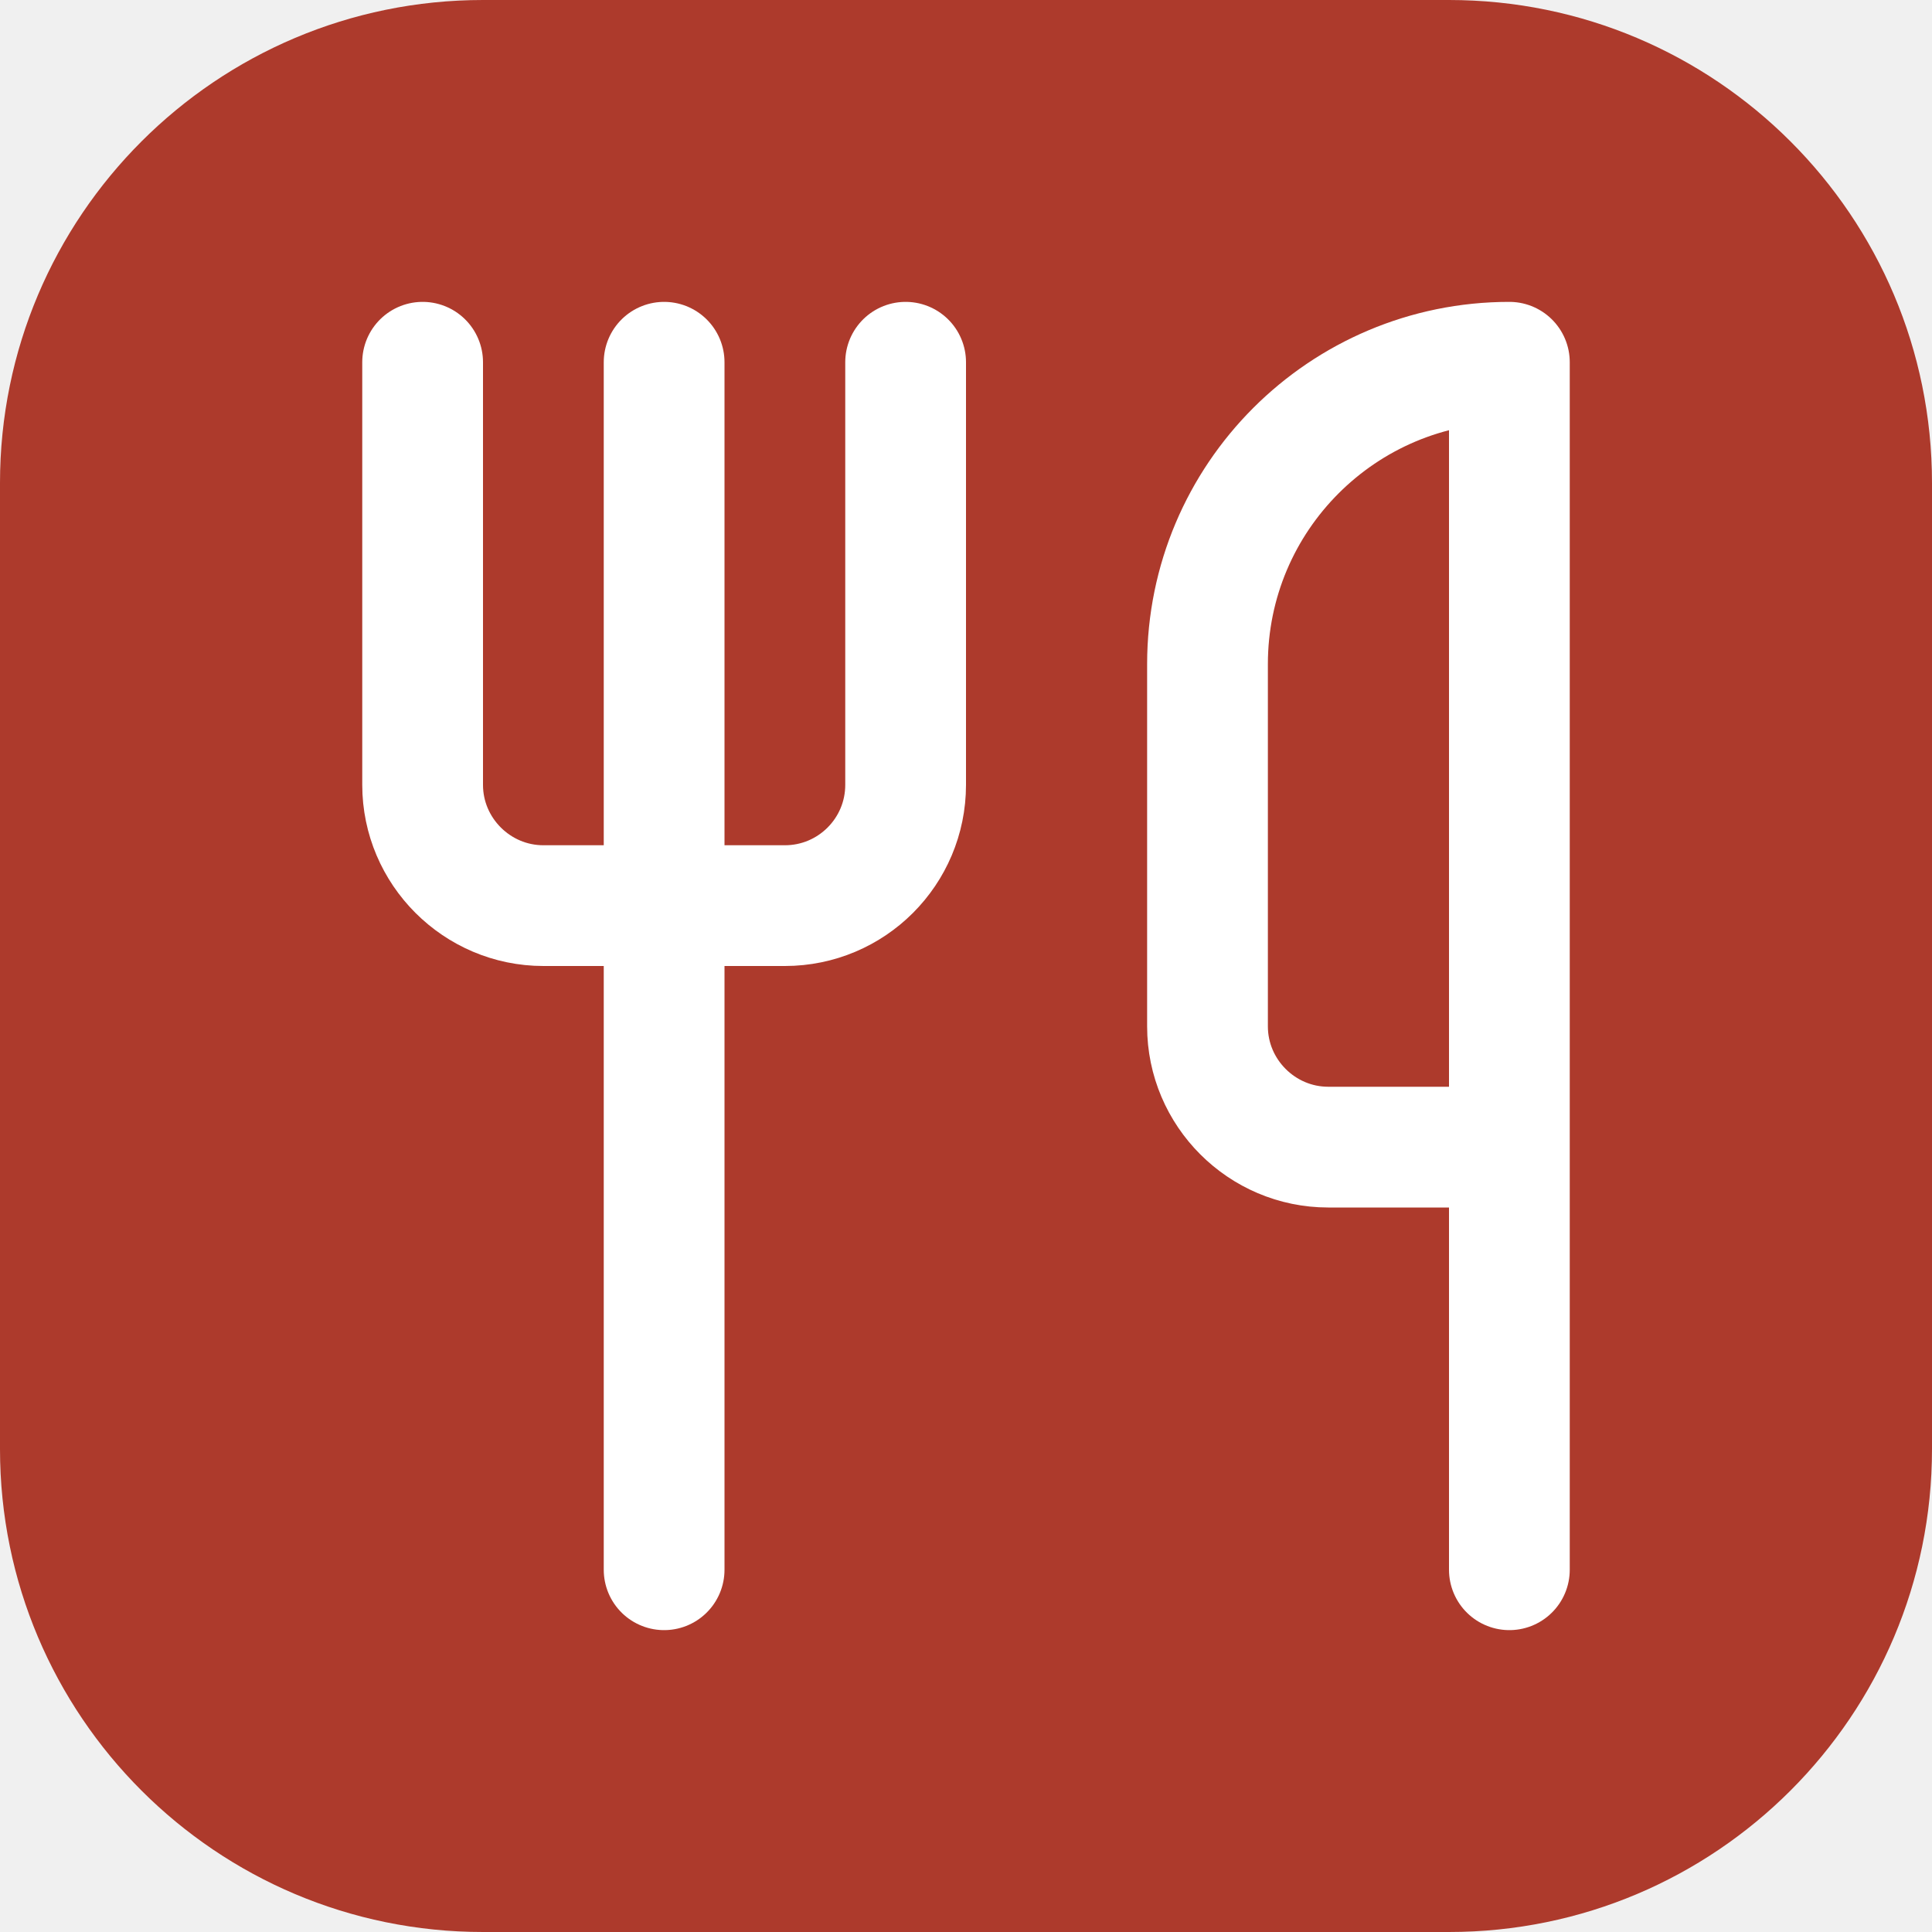
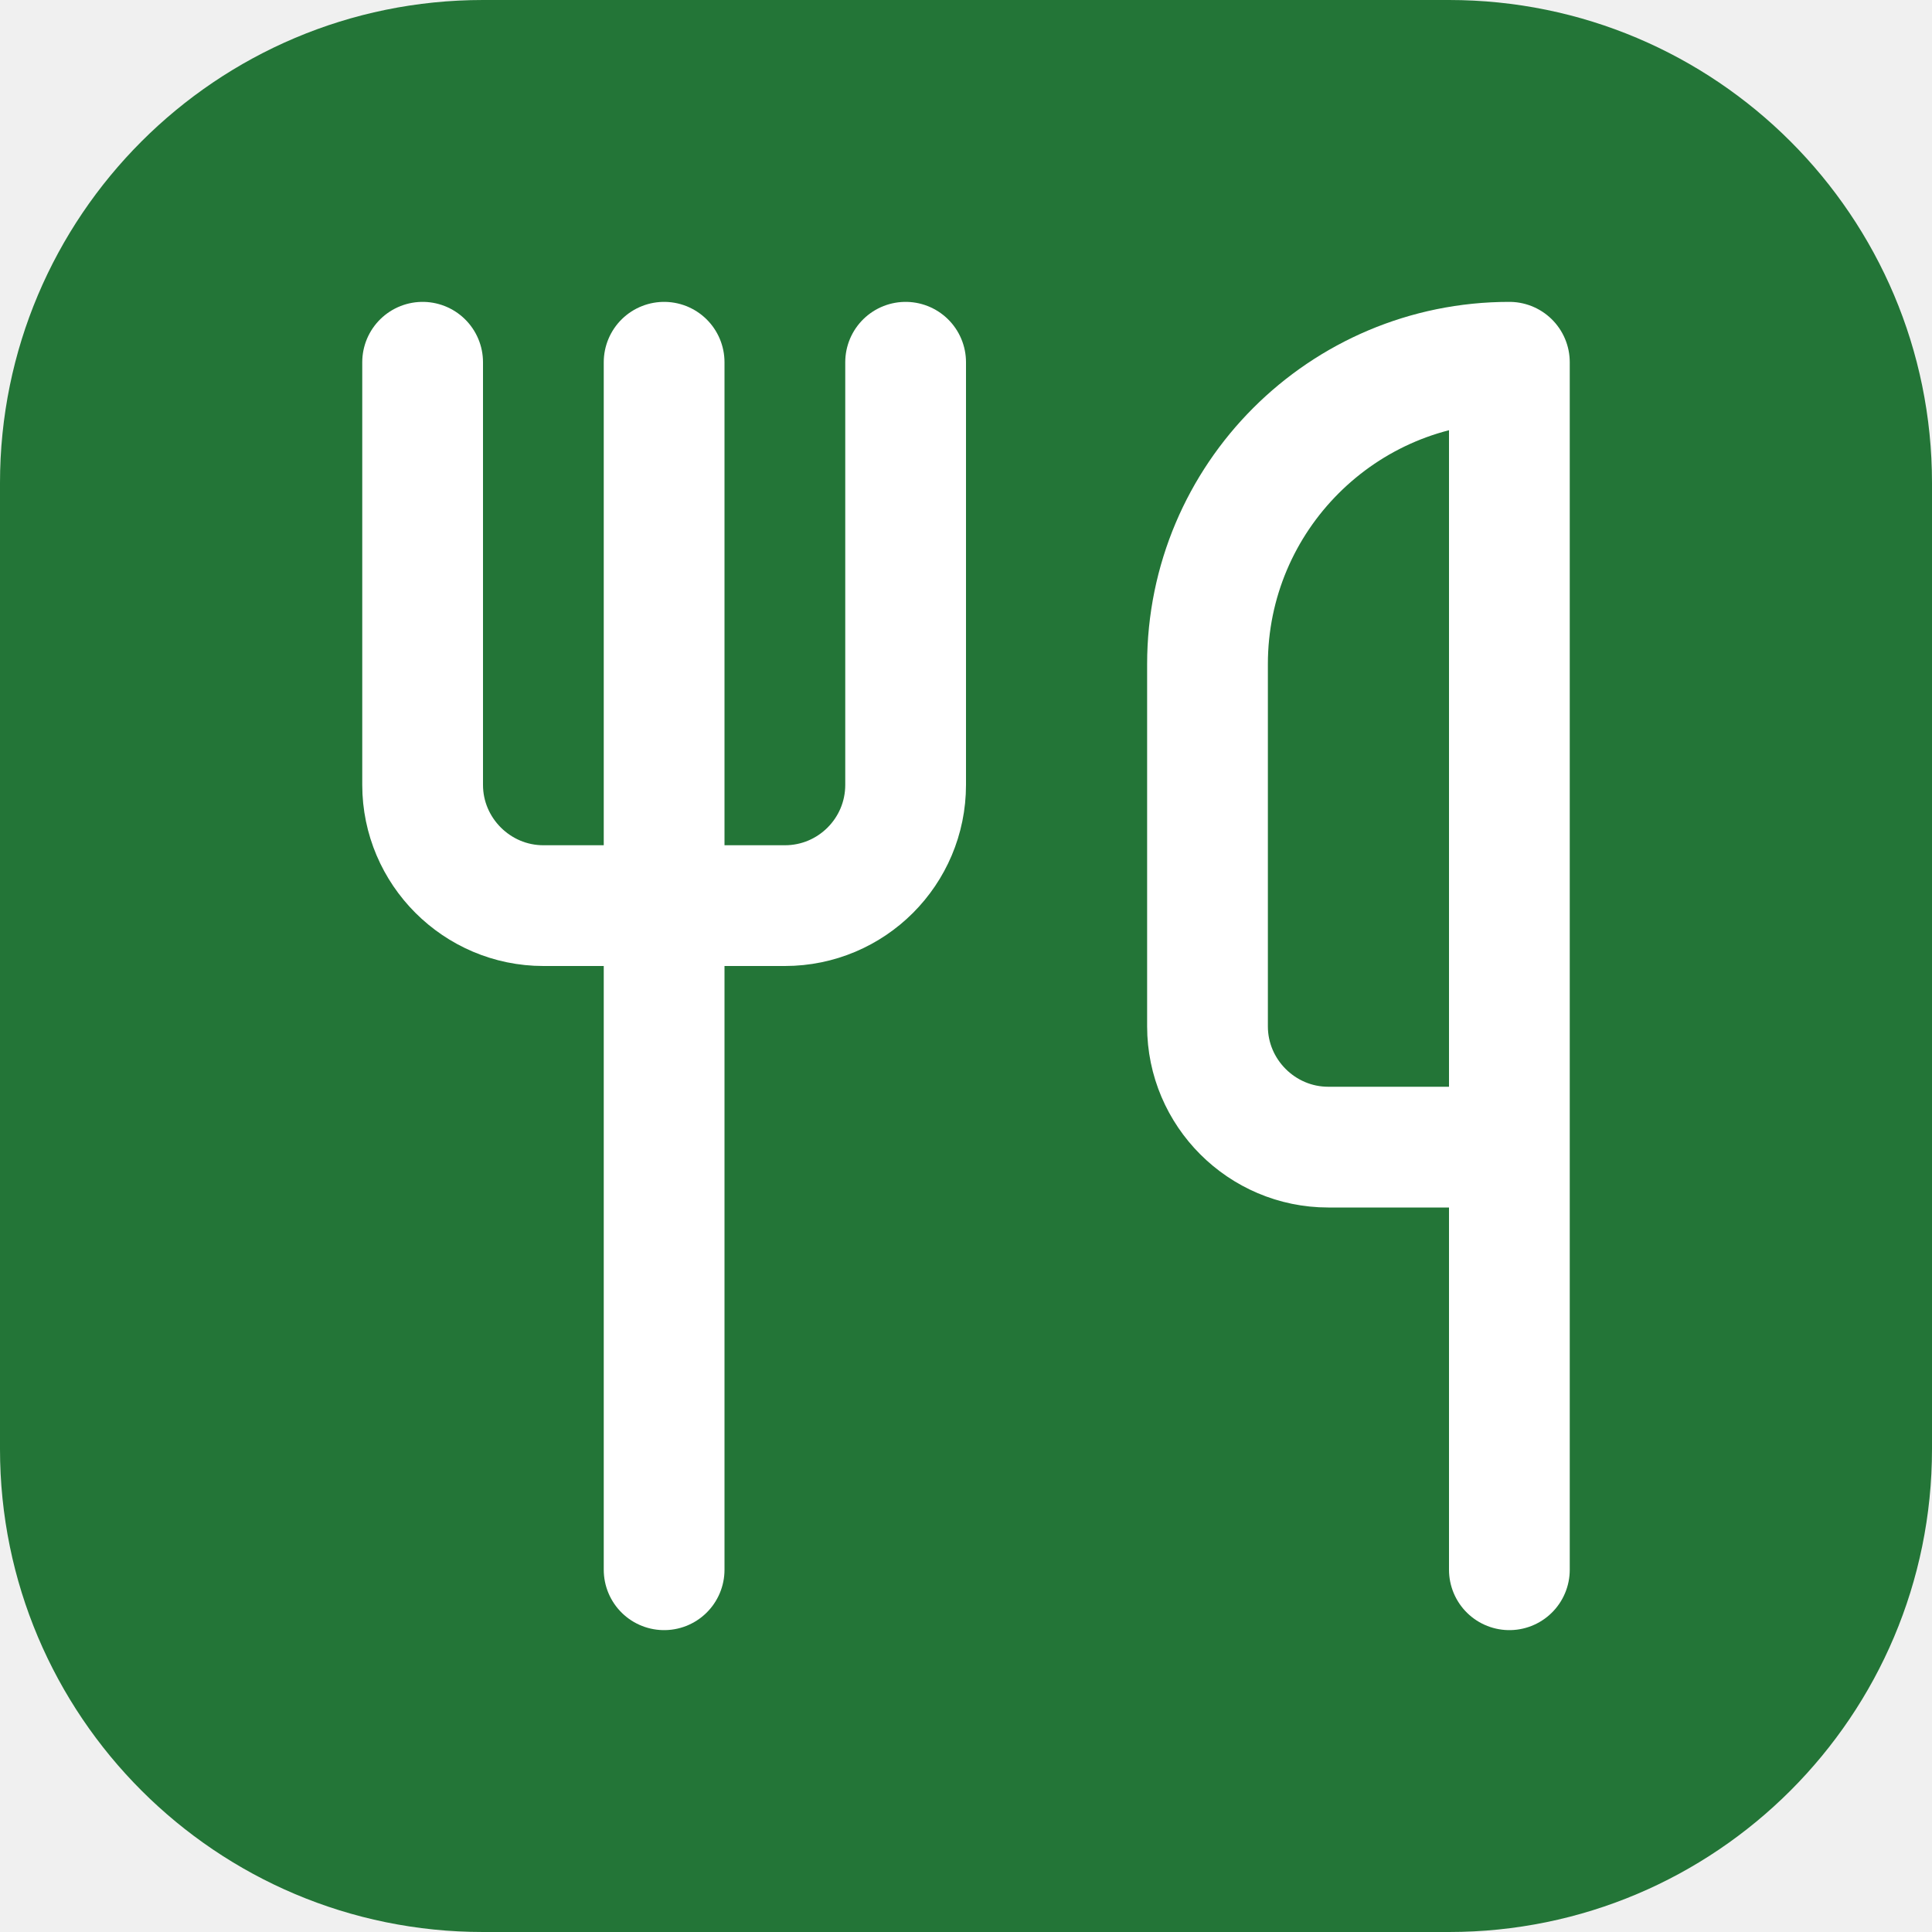
<svg xmlns="http://www.w3.org/2000/svg" viewBox="0 0 32 32">
-   <rect width="32" height="32" rx="8" fill="#ad3a2c" />
+   <rect width="32" height="32" rx="8" fill="#237537" />
  <g fill="none" stroke="#fff" stroke-width="2" stroke-linecap="round" stroke-linejoin="round" transform="translate(4 4)">
    <path d="M3 2v7c0 1.1.9 2 2 2h4a2 2 0 0 0 2-2V2" />
    <path d="M7 2v20" />
    <path d="M21 15V2a5 5 0 0 0-5 5v6c0 1.1.9 2 2 2h3Zm0 0v7" />
  </g>
</svg>
